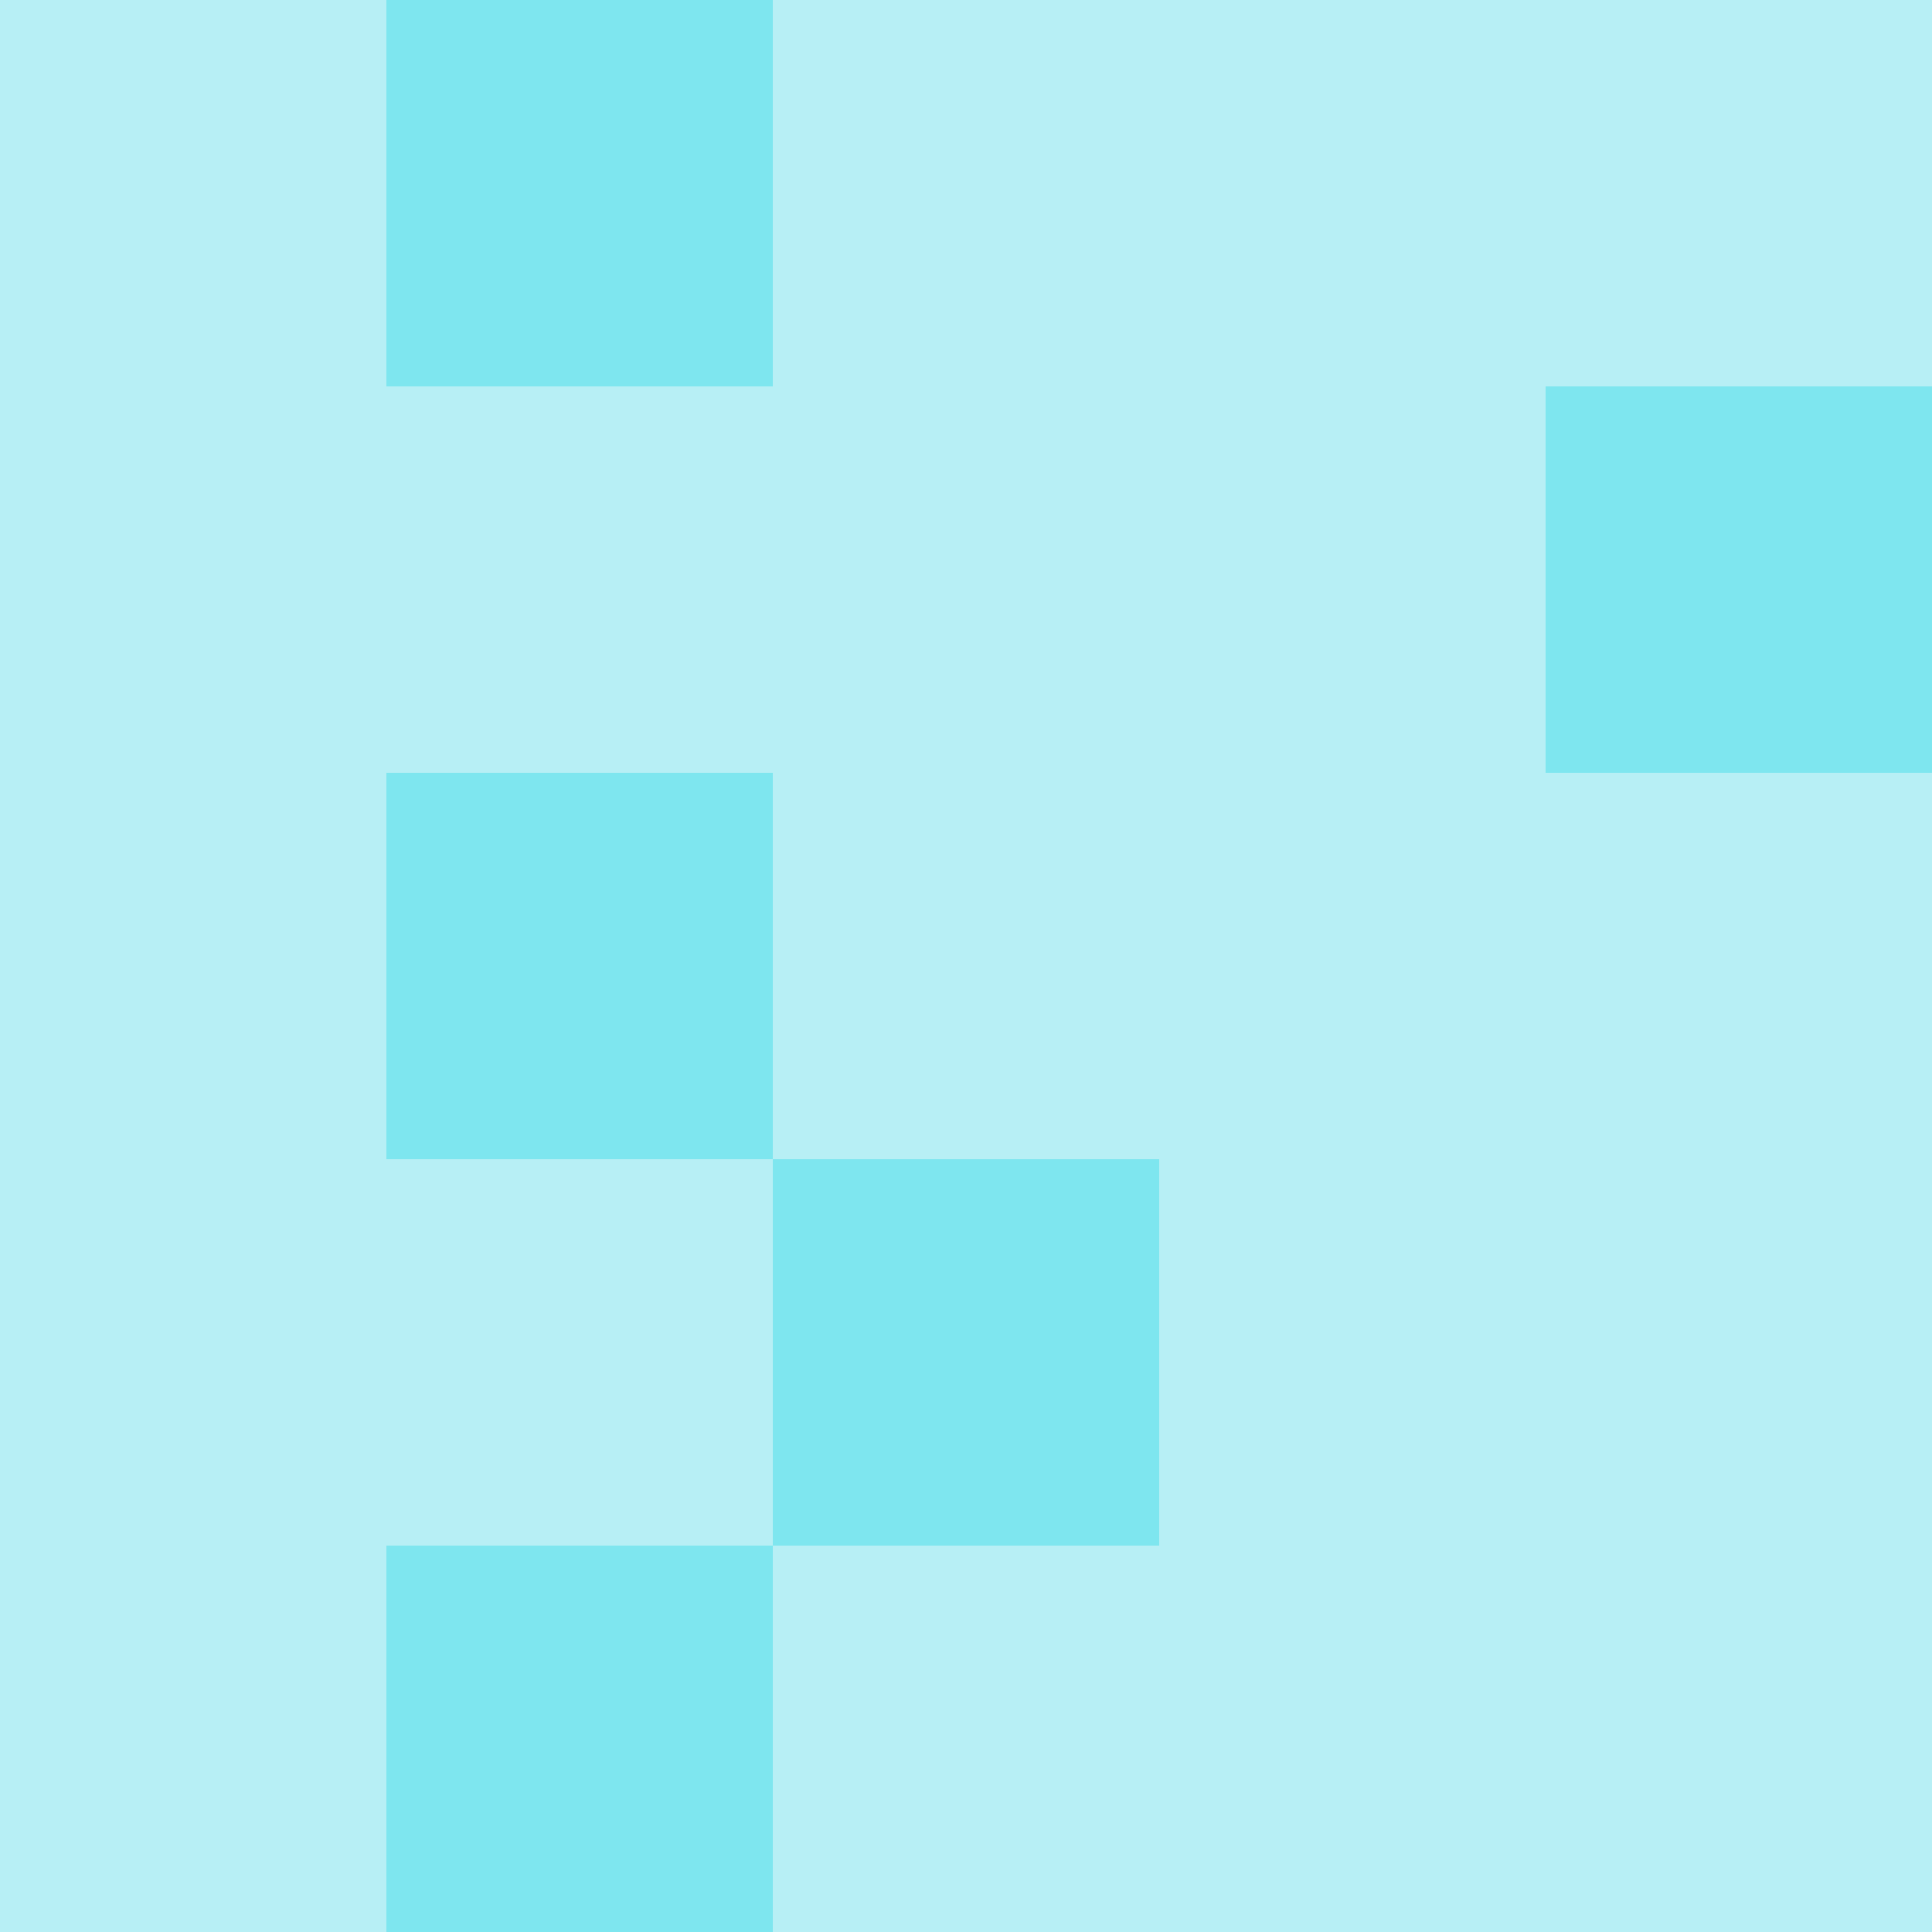
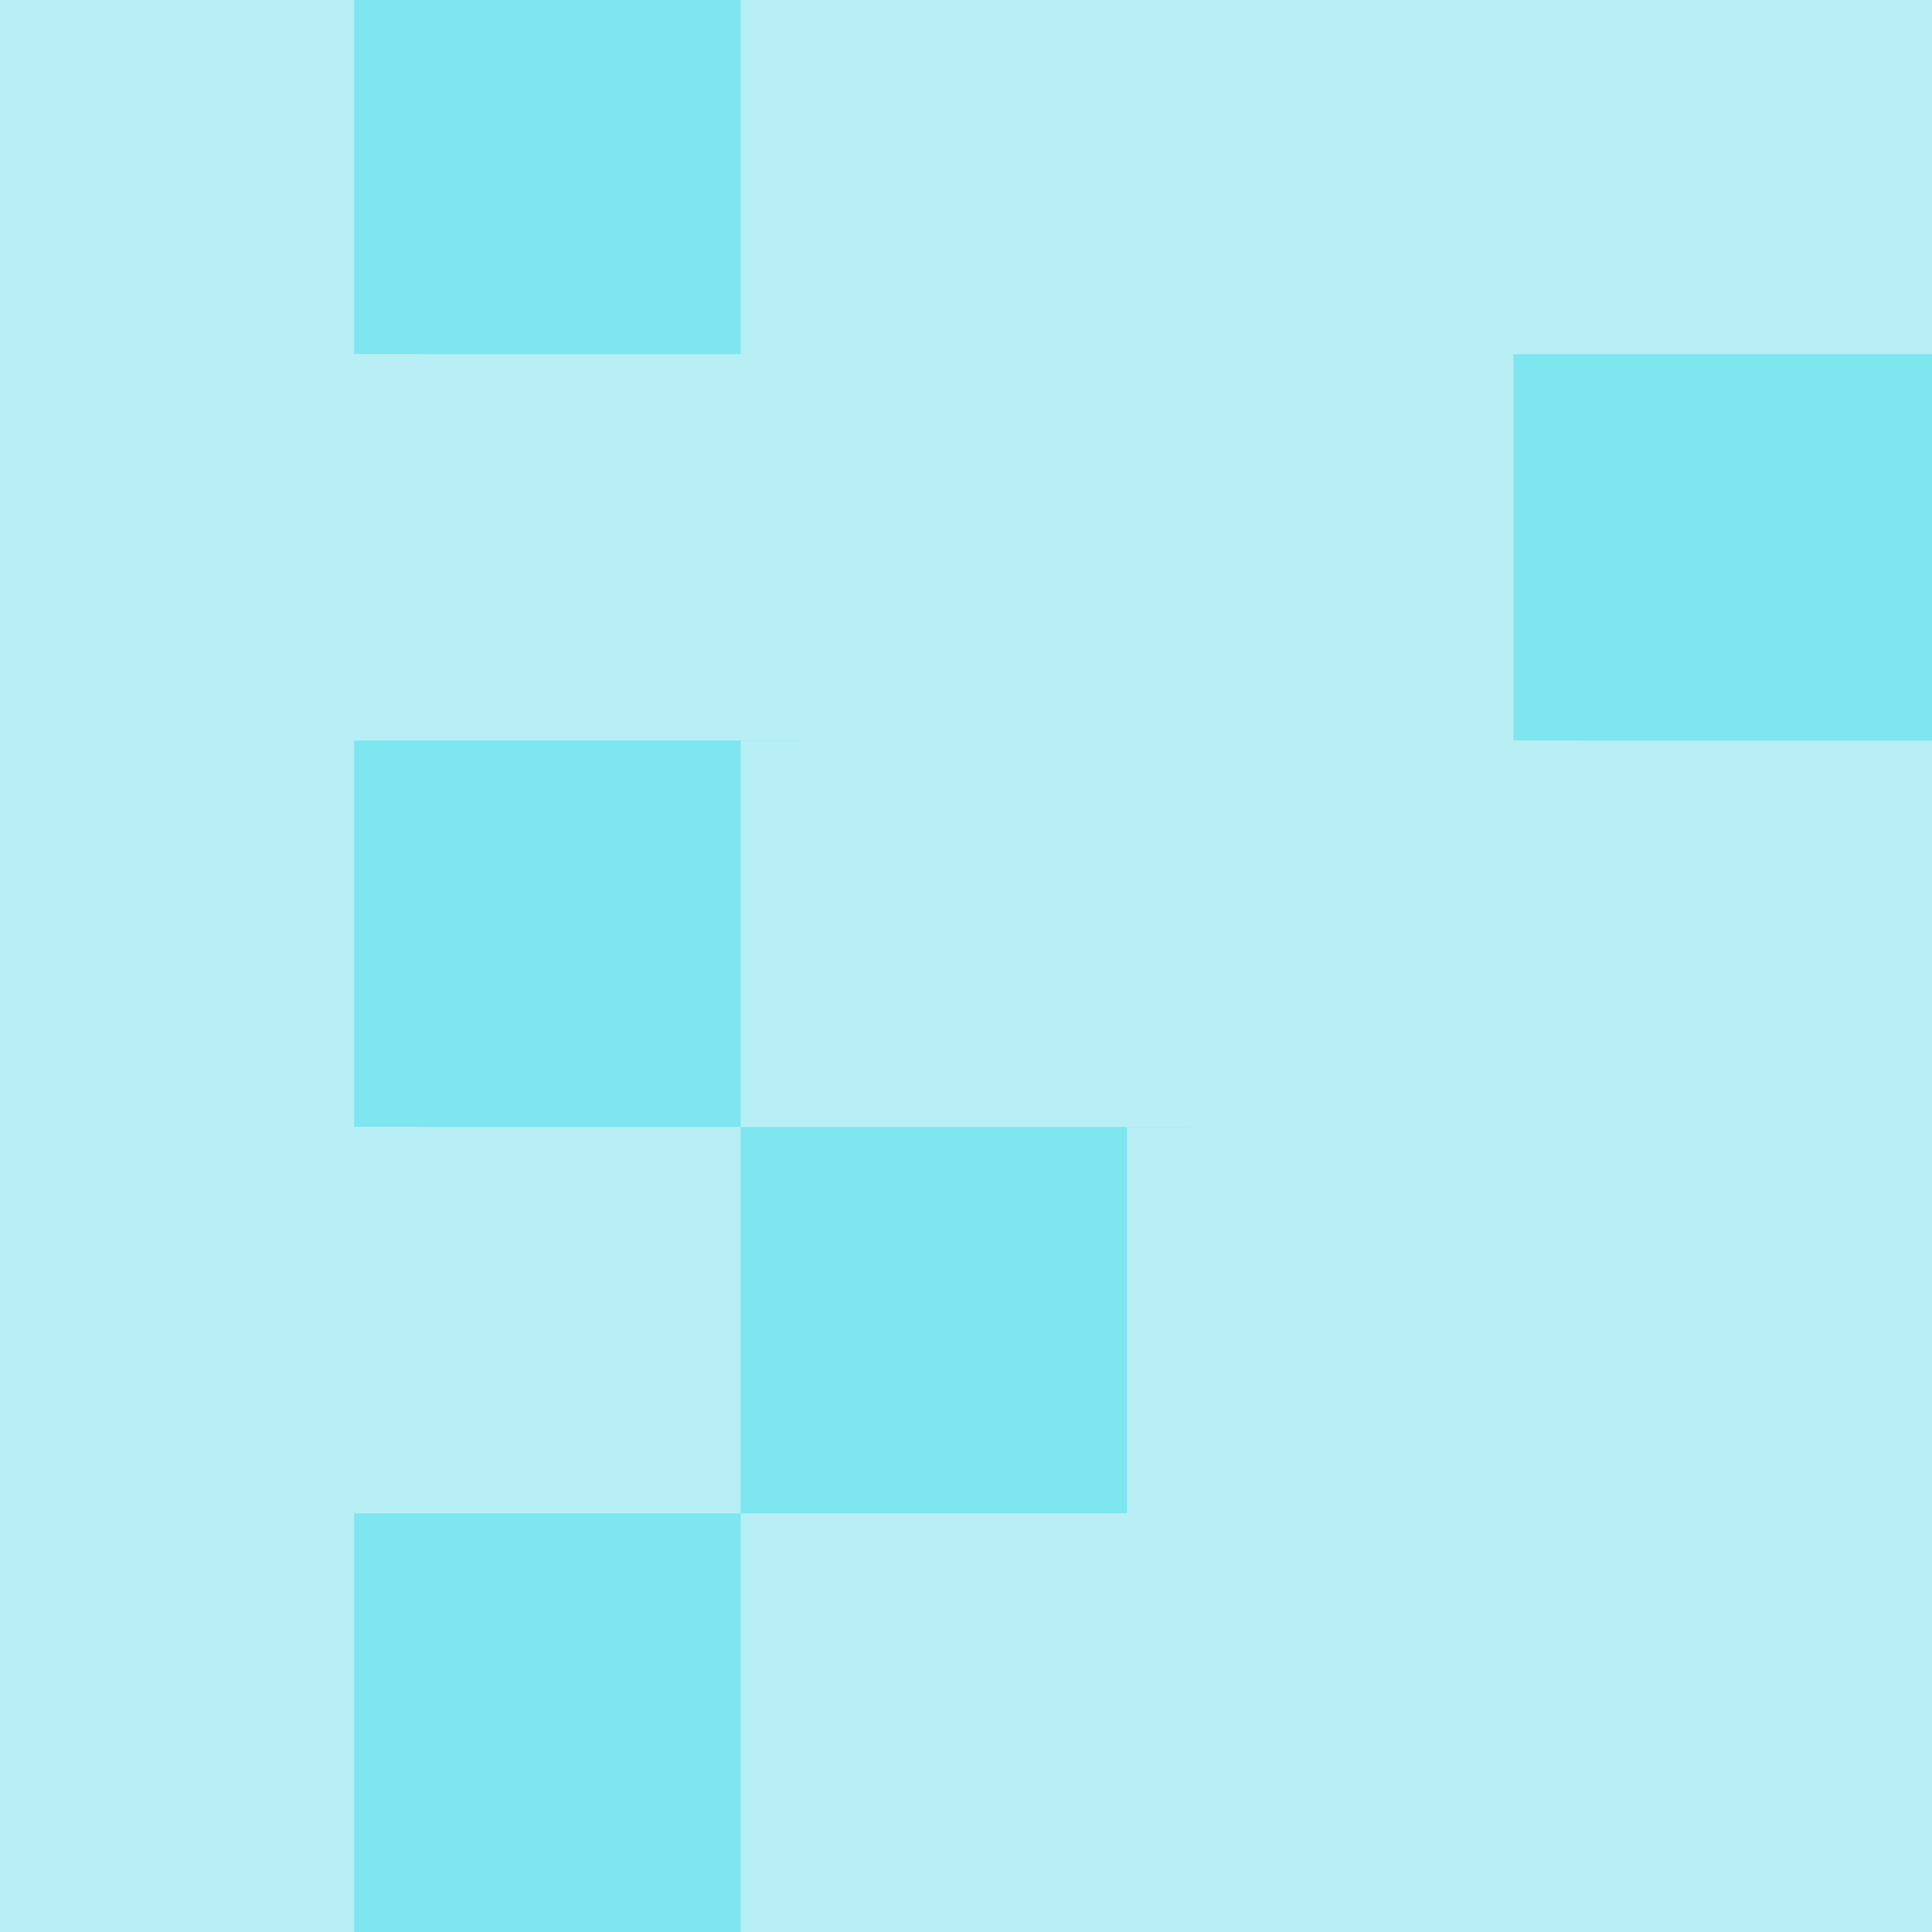
- <svg xmlns="http://www.w3.org/2000/svg" height="30" version="1.1" width="30" style="overflow: hidden; position: relative; top: -0.688px;" viewBox="0 0 30 30" preserveAspectRatio="none">
+ <svg xmlns="http://www.w3.org/2000/svg" height="30" version="1.1" width="30" style="overflow: hidden; position: relative; left: -0.443px; top: -0.196px;" viewBox="0 0 30 30" preserveAspectRatio="none">
  <defs style="-webkit-tap-highlight-color: rgba(0, 0, 0, 0);" />
-   <rect x="0" y="0" width="6" height="6" r="0" rx="0" ry="0" fill="#b7eff5" stroke="#000000" stroke-opacity="0" style="-webkit-tap-highlight-color: rgba(0, 0, 0, 0);" />
-   <rect x="6" y="0" width="6" height="6" r="0" rx="0" ry="0" fill="#7ee6ef" stroke="#000000" stroke-opacity="0" style="-webkit-tap-highlight-color: rgba(0, 0, 0, 0);" />
-   <rect x="12" y="0" width="6" height="6" r="0" rx="0" ry="0" fill="#b7eff5" stroke="#000000" stroke-opacity="0" style="-webkit-tap-highlight-color: rgba(0, 0, 0, 0);" />
-   <rect x="18" y="0" width="6" height="6" r="0" rx="0" ry="0" fill="#b7eff5" stroke="#000000" stroke-opacity="0" style="-webkit-tap-highlight-color: rgba(0, 0, 0, 0);" />
-   <rect x="24" y="0" width="6" height="6" r="0" rx="0" ry="0" fill="#b7eff5" stroke="#000000" stroke-opacity="0" style="-webkit-tap-highlight-color: rgba(0, 0, 0, 0);" />
-   <rect x="0" y="6" width="6" height="6" r="0" rx="0" ry="0" fill="#b7eff5" stroke="#000000" stroke-opacity="0" style="-webkit-tap-highlight-color: rgba(0, 0, 0, 0);" />
-   <rect x="6" y="6" width="6" height="6" r="0" rx="0" ry="0" fill="#b7eff5" stroke="#000000" stroke-opacity="0" style="-webkit-tap-highlight-color: rgba(0, 0, 0, 0);" />
-   <rect x="12" y="6" width="6" height="6" r="0" rx="0" ry="0" fill="#b7eff5" stroke="#000000" stroke-opacity="0" style="-webkit-tap-highlight-color: rgba(0, 0, 0, 0);" />
-   <rect x="18" y="6" width="6" height="6" r="0" rx="0" ry="0" fill="#b7eff5" stroke="#000000" stroke-opacity="0" style="-webkit-tap-highlight-color: rgba(0, 0, 0, 0);" />
-   <rect x="24" y="6" width="6" height="6" r="0" rx="0" ry="0" fill="#7ee6ef" stroke="#000000" stroke-opacity="0" style="-webkit-tap-highlight-color: rgba(0, 0, 0, 0);" />
-   <rect x="0" y="12" width="6" height="6" r="0" rx="0" ry="0" fill="#b7eff5" stroke="#000000" stroke-opacity="0" style="-webkit-tap-highlight-color: rgba(0, 0, 0, 0);" />
-   <rect x="6" y="12" width="6" height="6" r="0" rx="0" ry="0" fill="#7ee6ef" stroke="#000000" stroke-opacity="0" style="-webkit-tap-highlight-color: rgba(0, 0, 0, 0);" />
-   <rect x="12" y="12" width="6" height="6" r="0" rx="0" ry="0" fill="#b7eff5" stroke="#000000" stroke-opacity="0" style="-webkit-tap-highlight-color: rgba(0, 0, 0, 0);" />
-   <rect x="18" y="12" width="6" height="6" r="0" rx="0" ry="0" fill="#b7eff5" stroke="#000000" stroke-opacity="0" style="-webkit-tap-highlight-color: rgba(0, 0, 0, 0);" />
-   <rect x="24" y="12" width="6" height="6" r="0" rx="0" ry="0" fill="#b7eff5" stroke="#000000" stroke-opacity="0" style="-webkit-tap-highlight-color: rgba(0, 0, 0, 0);" />
-   <rect x="0" y="18" width="6" height="6" r="0" rx="0" ry="0" fill="#b7eff5" stroke="#000000" stroke-opacity="0" style="-webkit-tap-highlight-color: rgba(0, 0, 0, 0);" />
-   <rect x="6" y="18" width="6" height="6" r="0" rx="0" ry="0" fill="#b7eff5" stroke="#000000" stroke-opacity="0" style="-webkit-tap-highlight-color: rgba(0, 0, 0, 0);" />
-   <rect x="12" y="18" width="6" height="6" r="0" rx="0" ry="0" fill="#7ee6ef" stroke="#000000" stroke-opacity="0" style="-webkit-tap-highlight-color: rgba(0, 0, 0, 0);" />
-   <rect x="18" y="18" width="6" height="6" r="0" rx="0" ry="0" fill="#b7eff5" stroke="#000000" stroke-opacity="0" style="-webkit-tap-highlight-color: rgba(0, 0, 0, 0);" />
-   <rect x="24" y="18" width="6" height="6" r="0" rx="0" ry="0" fill="#b7eff5" stroke="#000000" stroke-opacity="0" style="-webkit-tap-highlight-color: rgba(0, 0, 0, 0);" />
-   <rect x="0" y="24" width="6" height="6" r="0" rx="0" ry="0" fill="#b7eff5" stroke="#000000" stroke-opacity="0" style="-webkit-tap-highlight-color: rgba(0, 0, 0, 0);" />
-   <rect x="6" y="24" width="6" height="6" r="0" rx="0" ry="0" fill="#7ee6ef" stroke="#000000" stroke-opacity="0" style="-webkit-tap-highlight-color: rgba(0, 0, 0, 0);" />
-   <rect x="12" y="24" width="6" height="6" r="0" rx="0" ry="0" fill="#b7eff5" stroke="#000000" stroke-opacity="0" style="-webkit-tap-highlight-color: rgba(0, 0, 0, 0);" />
-   <rect x="18" y="24" width="6" height="6" r="0" rx="0" ry="0" fill="#b7eff5" stroke="#000000" stroke-opacity="0" style="-webkit-tap-highlight-color: rgba(0, 0, 0, 0);" />
-   <rect x="24" y="24" width="6" height="6" r="0" rx="0" ry="0" fill="#b7eff5" stroke="#000000" stroke-opacity="0" style="-webkit-tap-highlight-color: rgba(0, 0, 0, 0);" />
+   <rect x="0" y="0" width="6" height="6" r="0" rx="0" ry="0" fill="#b7eff5" stroke="#b7eff5" style="-webkit-tap-highlight-color: rgba(0, 0, 0, 0);" />
+   <rect x="6" y="0" width="6" height="6" r="0" rx="0" ry="0" fill="#7ee6ef" stroke="#7ee6ef" style="-webkit-tap-highlight-color: rgba(0, 0, 0, 0);" />
+   <rect x="12" y="0" width="6" height="6" r="0" rx="0" ry="0" fill="#b7eff5" stroke="#b7eff5" style="-webkit-tap-highlight-color: rgba(0, 0, 0, 0);" />
+   <rect x="18" y="0" width="6" height="6" r="0" rx="0" ry="0" fill="#b7eff5" stroke="#b7eff5" style="-webkit-tap-highlight-color: rgba(0, 0, 0, 0);" />
+   <rect x="24" y="0" width="6" height="6" r="0" rx="0" ry="0" fill="#b7eff5" stroke="#b7eff5" style="-webkit-tap-highlight-color: rgba(0, 0, 0, 0);" />
+   <rect x="0" y="6" width="6" height="6" r="0" rx="0" ry="0" fill="#b7eff5" stroke="#b7eff5" style="-webkit-tap-highlight-color: rgba(0, 0, 0, 0);" />
+   <rect x="6" y="6" width="6" height="6" r="0" rx="0" ry="0" fill="#b7eff5" stroke="#b7eff5" style="-webkit-tap-highlight-color: rgba(0, 0, 0, 0);" />
+   <rect x="12" y="6" width="6" height="6" r="0" rx="0" ry="0" fill="#b7eff5" stroke="#b7eff5" style="-webkit-tap-highlight-color: rgba(0, 0, 0, 0);" />
+   <rect x="18" y="6" width="6" height="6" r="0" rx="0" ry="0" fill="#b7eff5" stroke="#b7eff5" style="-webkit-tap-highlight-color: rgba(0, 0, 0, 0);" />
+   <rect x="24" y="6" width="6" height="6" r="0" rx="0" ry="0" fill="#7ee6ef" stroke="#7ee6ef" style="-webkit-tap-highlight-color: rgba(0, 0, 0, 0);" />
+   <rect x="0" y="12" width="6" height="6" r="0" rx="0" ry="0" fill="#b7eff5" stroke="#b7eff5" style="-webkit-tap-highlight-color: rgba(0, 0, 0, 0);" />
+   <rect x="6" y="12" width="6" height="6" r="0" rx="0" ry="0" fill="#7ee6ef" stroke="#7ee6ef" style="-webkit-tap-highlight-color: rgba(0, 0, 0, 0);" />
+   <rect x="12" y="12" width="6" height="6" r="0" rx="0" ry="0" fill="#b7eff5" stroke="#b7eff5" style="-webkit-tap-highlight-color: rgba(0, 0, 0, 0);" />
+   <rect x="18" y="12" width="6" height="6" r="0" rx="0" ry="0" fill="#b7eff5" stroke="#b7eff5" style="-webkit-tap-highlight-color: rgba(0, 0, 0, 0);" />
+   <rect x="24" y="12" width="6" height="6" r="0" rx="0" ry="0" fill="#b7eff5" stroke="#b7eff5" style="-webkit-tap-highlight-color: rgba(0, 0, 0, 0);" />
+   <rect x="0" y="18" width="6" height="6" r="0" rx="0" ry="0" fill="#b7eff5" stroke="#b7eff5" style="-webkit-tap-highlight-color: rgba(0, 0, 0, 0);" />
+   <rect x="6" y="18" width="6" height="6" r="0" rx="0" ry="0" fill="#b7eff5" stroke="#b7eff5" style="-webkit-tap-highlight-color: rgba(0, 0, 0, 0);" />
+   <rect x="12" y="18" width="6" height="6" r="0" rx="0" ry="0" fill="#7ee6ef" stroke="#7ee6ef" style="-webkit-tap-highlight-color: rgba(0, 0, 0, 0);" />
+   <rect x="18" y="18" width="6" height="6" r="0" rx="0" ry="0" fill="#b7eff5" stroke="#b7eff5" style="-webkit-tap-highlight-color: rgba(0, 0, 0, 0);" />
+   <rect x="24" y="18" width="6" height="6" r="0" rx="0" ry="0" fill="#b7eff5" stroke="#b7eff5" style="-webkit-tap-highlight-color: rgba(0, 0, 0, 0);" />
+   <rect x="0" y="24" width="6" height="6" r="0" rx="0" ry="0" fill="#b7eff5" stroke="#b7eff5" style="-webkit-tap-highlight-color: rgba(0, 0, 0, 0);" />
+   <rect x="6" y="24" width="6" height="6" r="0" rx="0" ry="0" fill="#7ee6ef" stroke="#7ee6ef" style="-webkit-tap-highlight-color: rgba(0, 0, 0, 0);" />
+   <rect x="12" y="24" width="6" height="6" r="0" rx="0" ry="0" fill="#b7eff5" stroke="#b7eff5" style="-webkit-tap-highlight-color: rgba(0, 0, 0, 0);" />
+   <rect x="18" y="24" width="6" height="6" r="0" rx="0" ry="0" fill="#b7eff5" stroke="#b7eff5" style="-webkit-tap-highlight-color: rgba(0, 0, 0, 0);" />
+   <rect x="24" y="24" width="6" height="6" r="0" rx="0" ry="0" fill="#b7eff5" stroke="#b7eff5" style="-webkit-tap-highlight-color: rgba(0, 0, 0, 0);" />
</svg>
